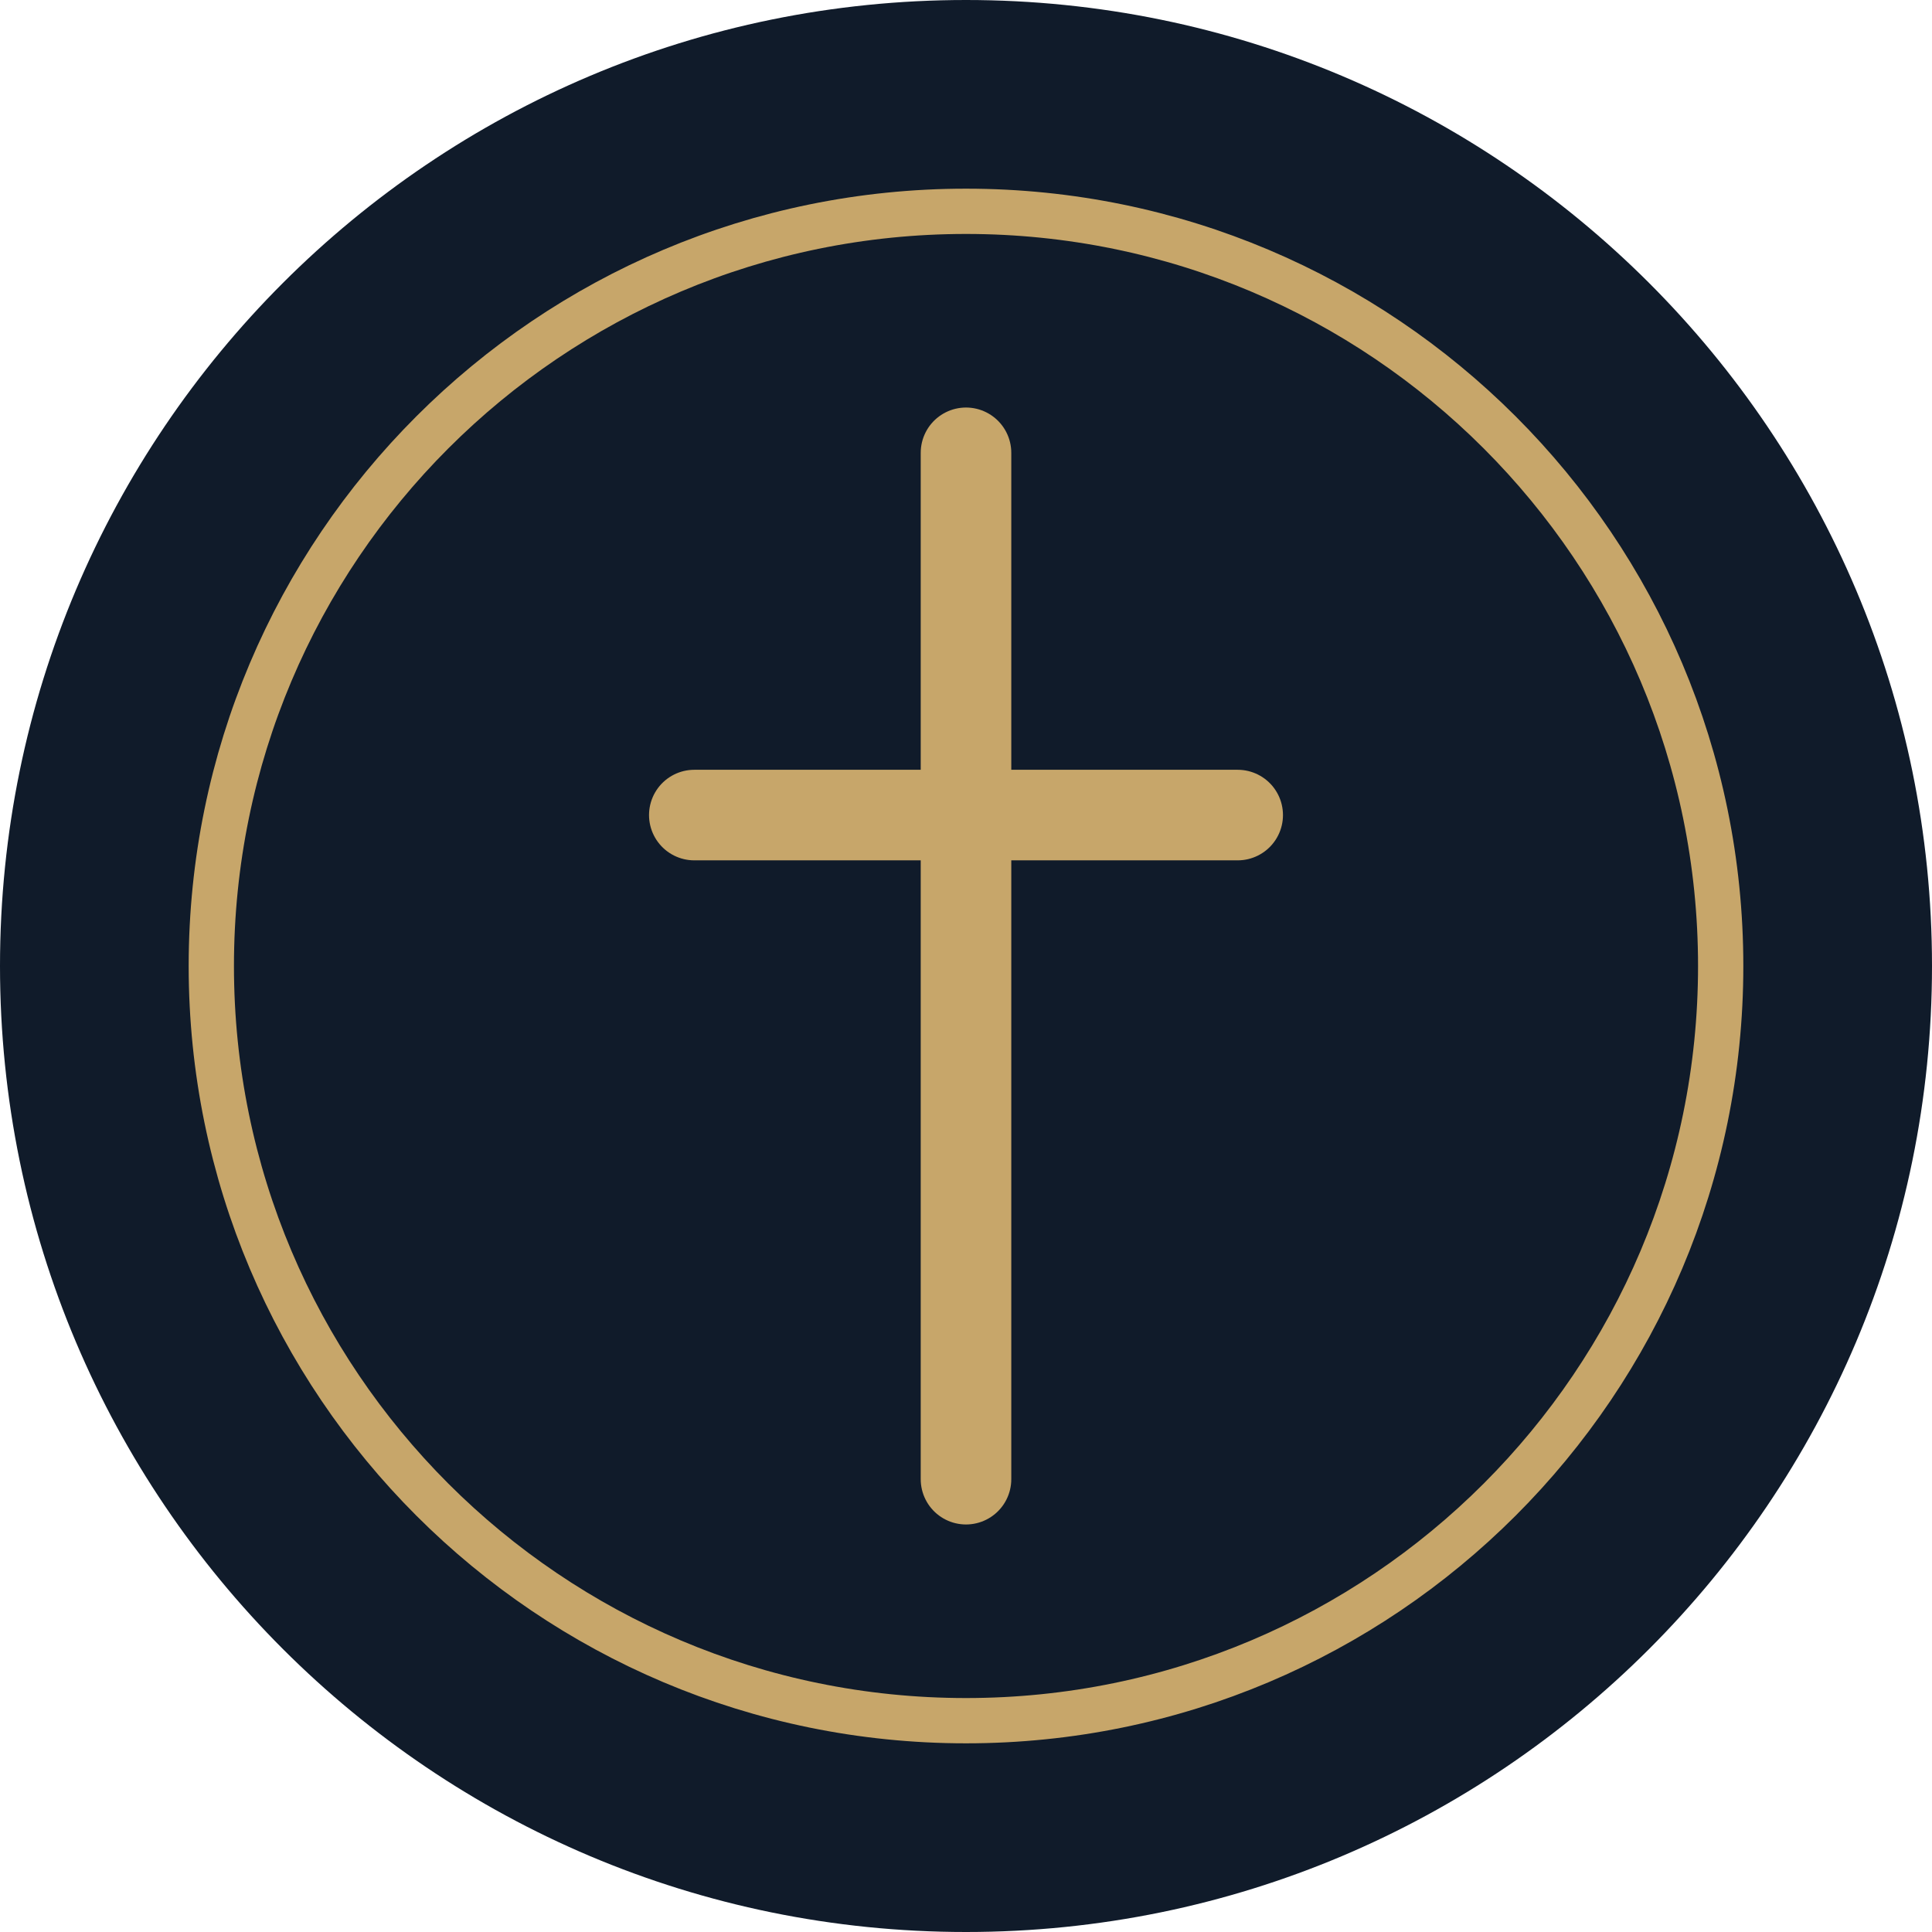
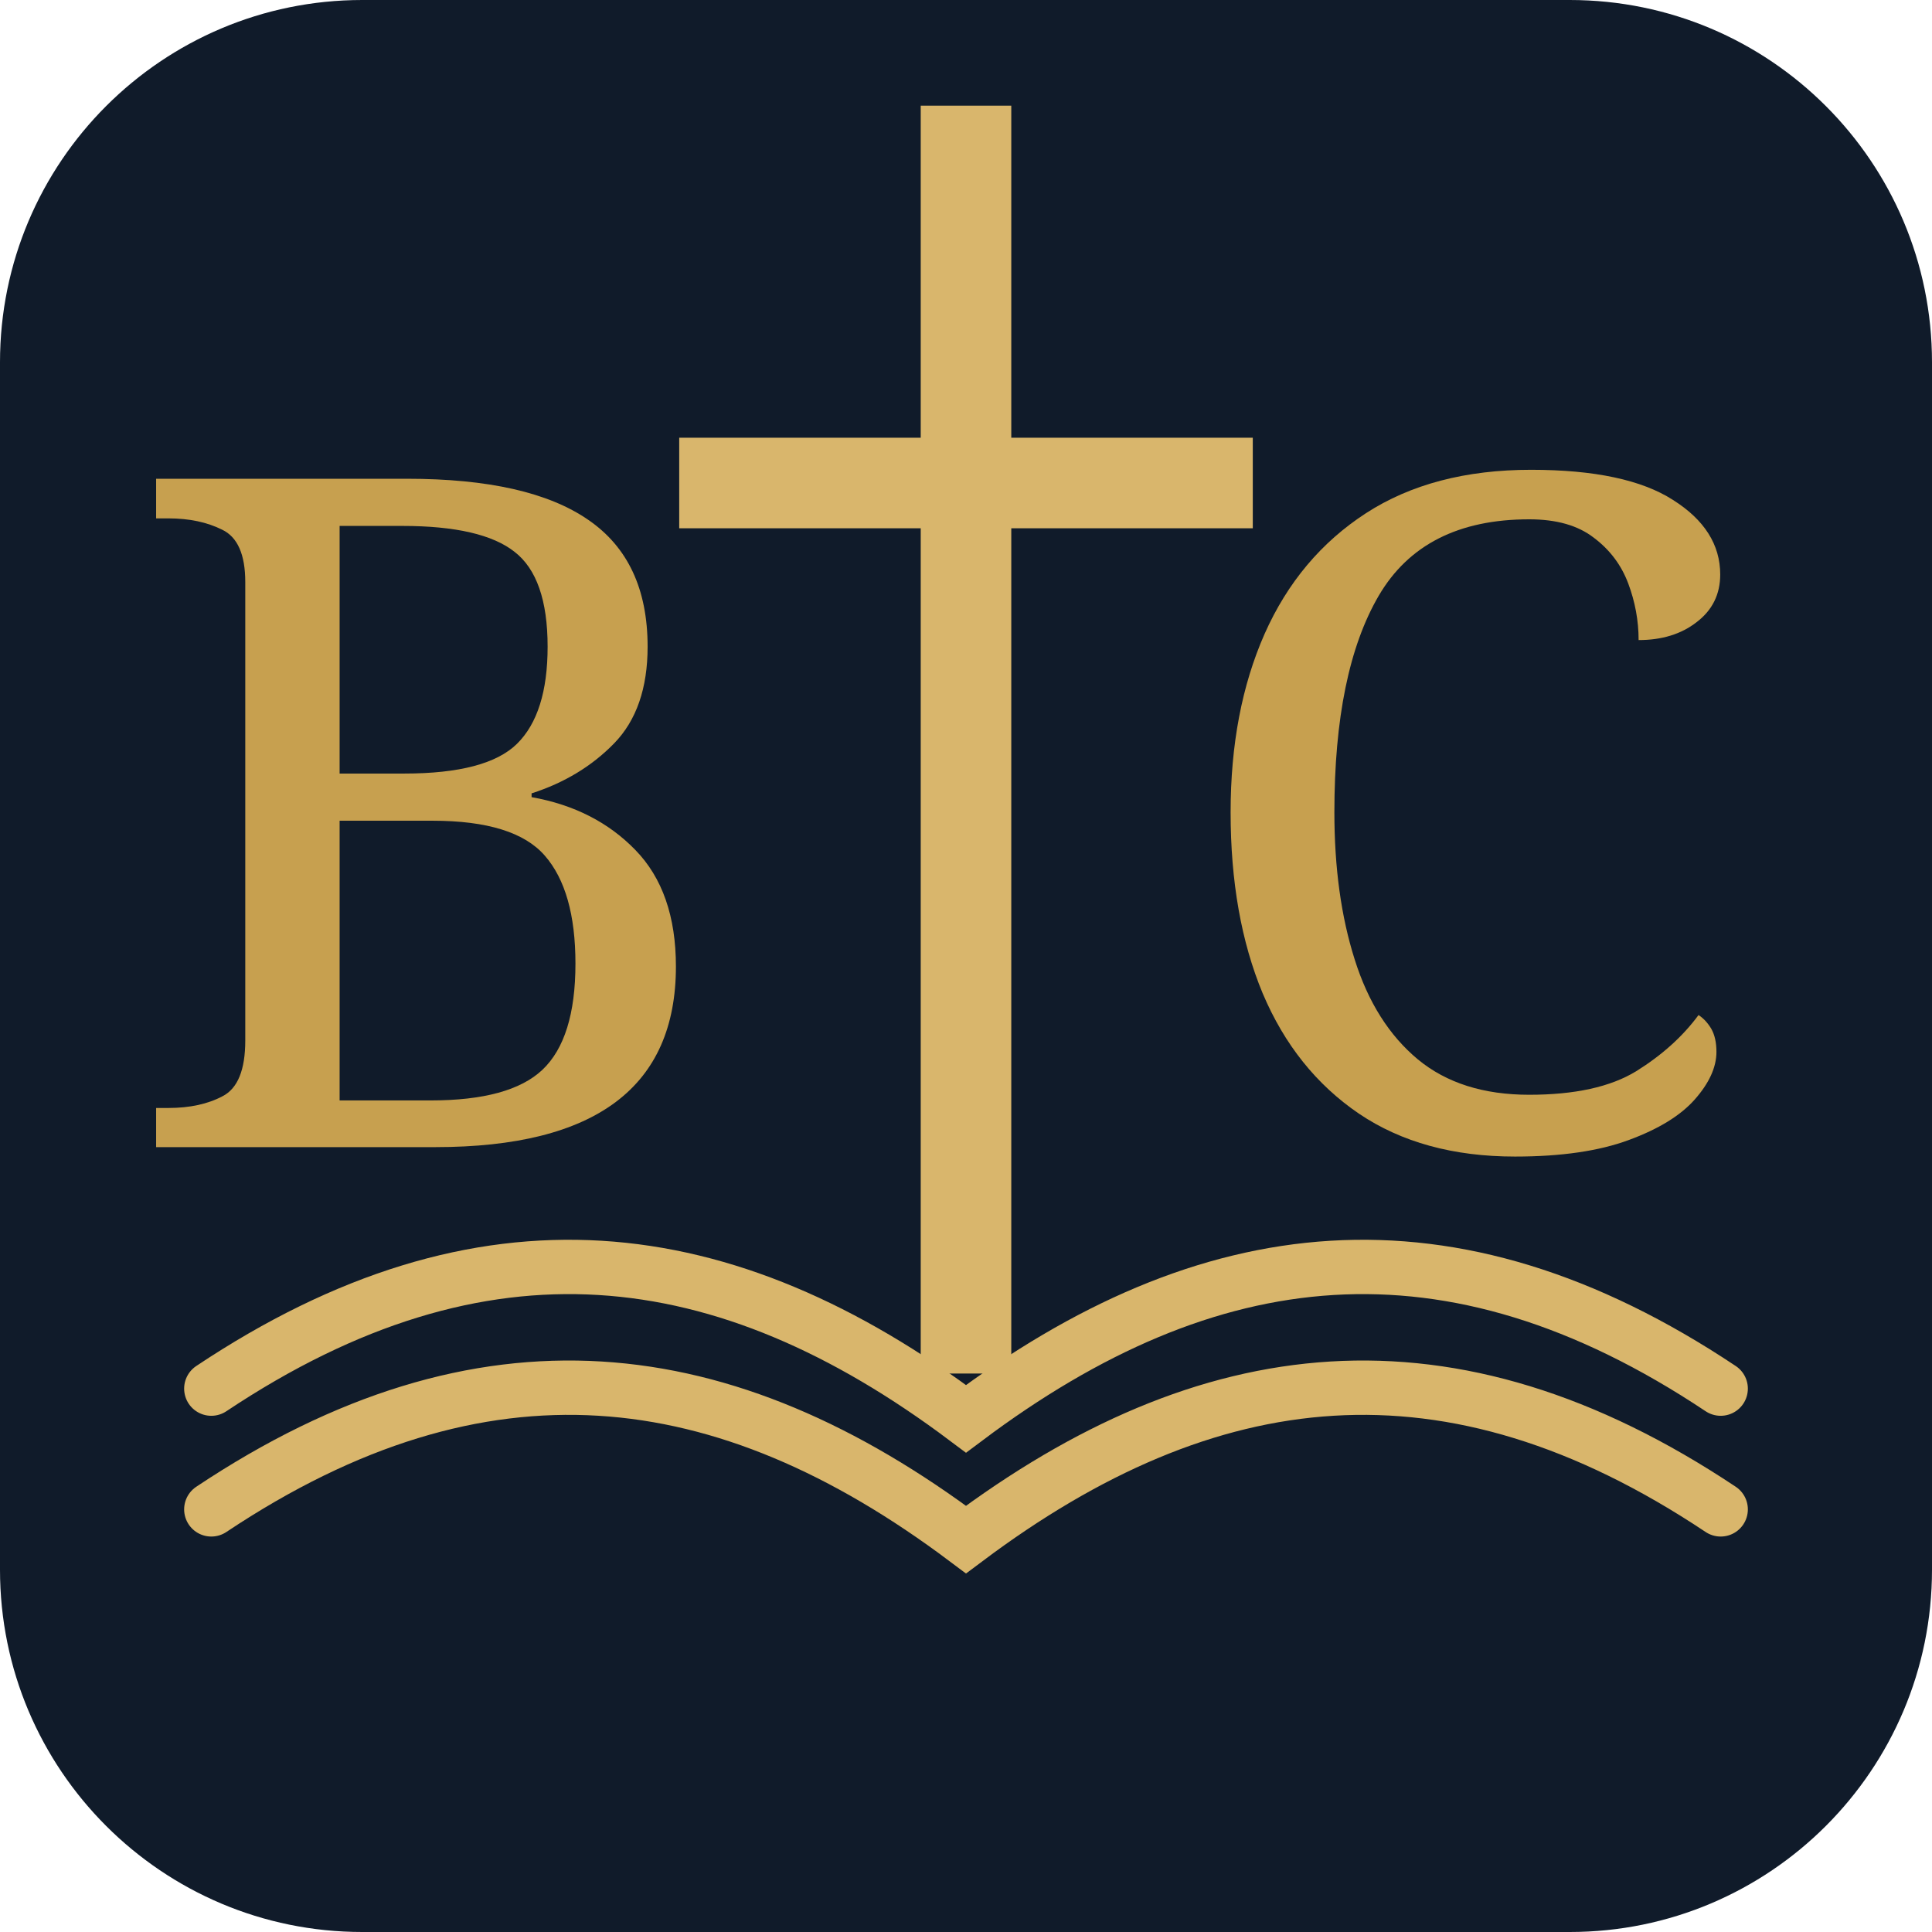
<svg xmlns="http://www.w3.org/2000/svg" viewBox="0 0 64 64">
-   <rect width="64" height="64" rx="32" fill="#101b2a" />
-   <circle cx="32" cy="32" r="25" fill="none" stroke="#c7a66a" stroke-width="1.5" />
-   <path d="M32 15v34M23 27h18" stroke="#c7a66a" stroke-width="3" stroke-linecap="round" />
+   <rect width="64" height="64" rx="12" fill="#101b2a" />
+   <g fill="#c7a04f" font-family="Georgia,serif" font-size="31">
+     <text x="4" y="38">B</text>
+     <text x="39" y="38">C</text>
+   </g>
+   <path d="M32 5v39M24 16h16" stroke="#d9b66c" stroke-width="3" stroke-linecap="square" />
+   <path d="M7 46c9-6 17-5 25 1 8-6 16-7 25-1M7 50c9-6 17-5 25 1 8-6 16-7 25-1" fill="none" stroke="#d9b66c" stroke-width="1.8" stroke-linecap="round" />
</svg>
